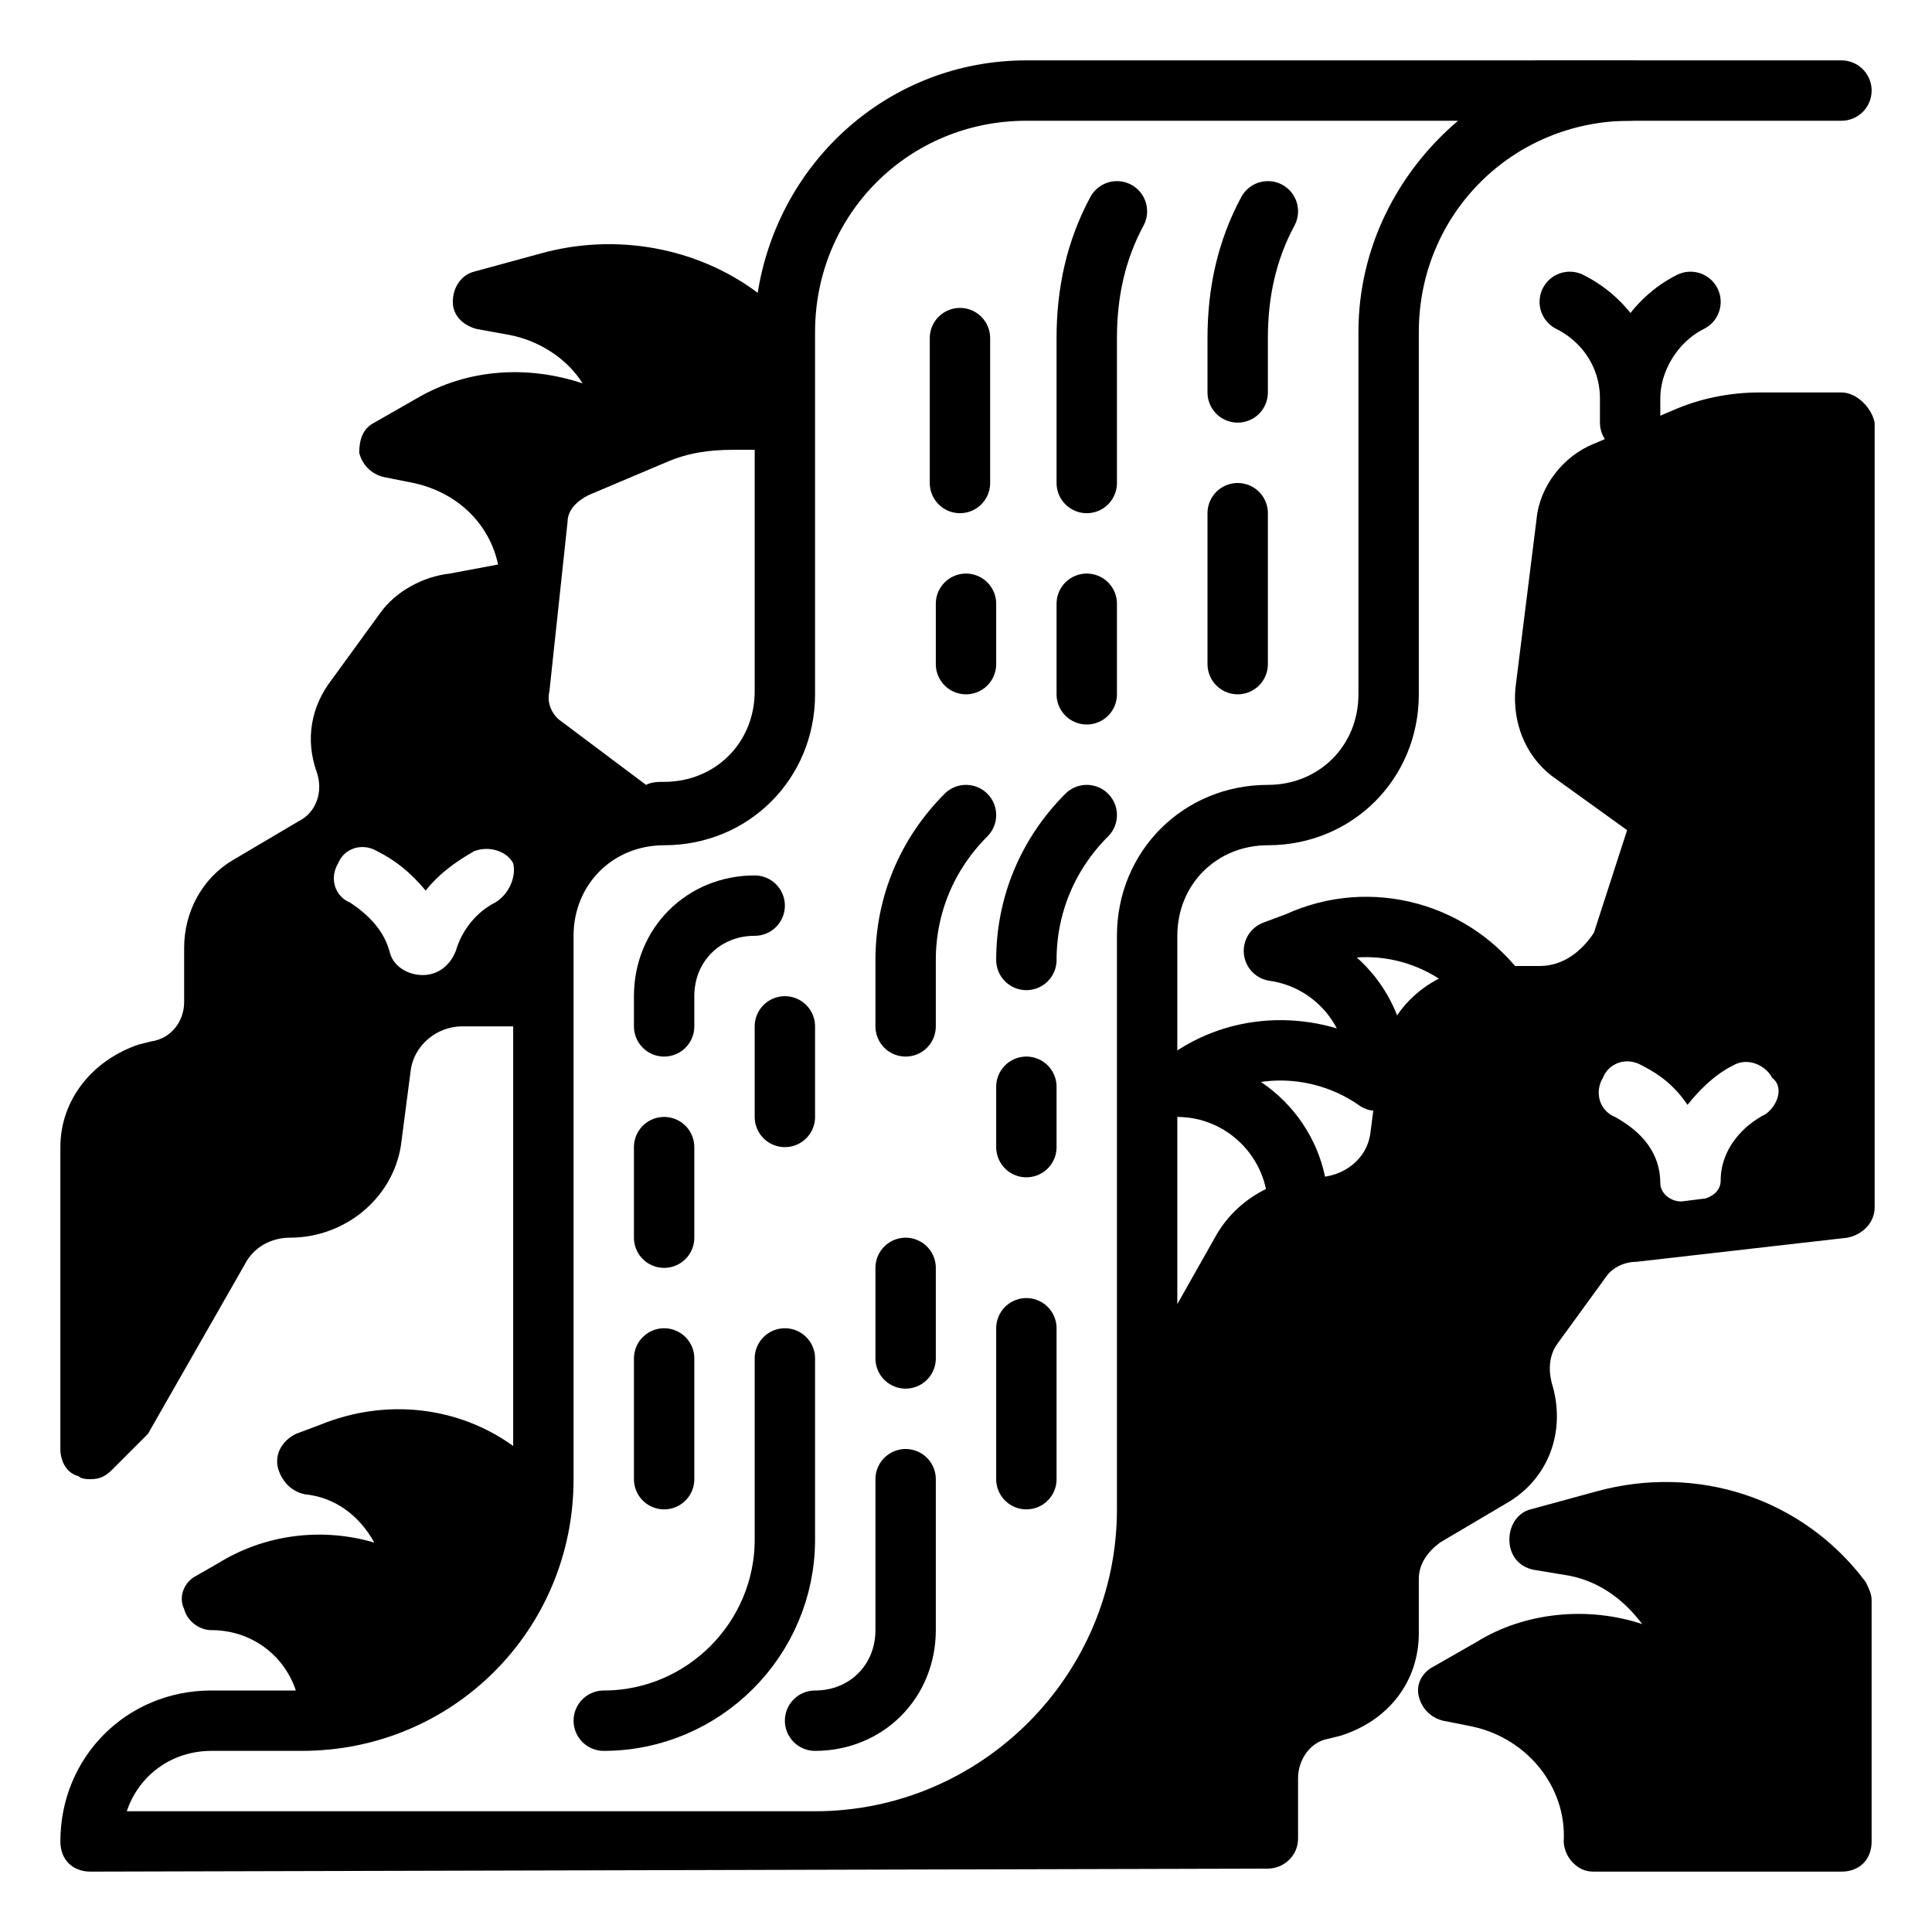
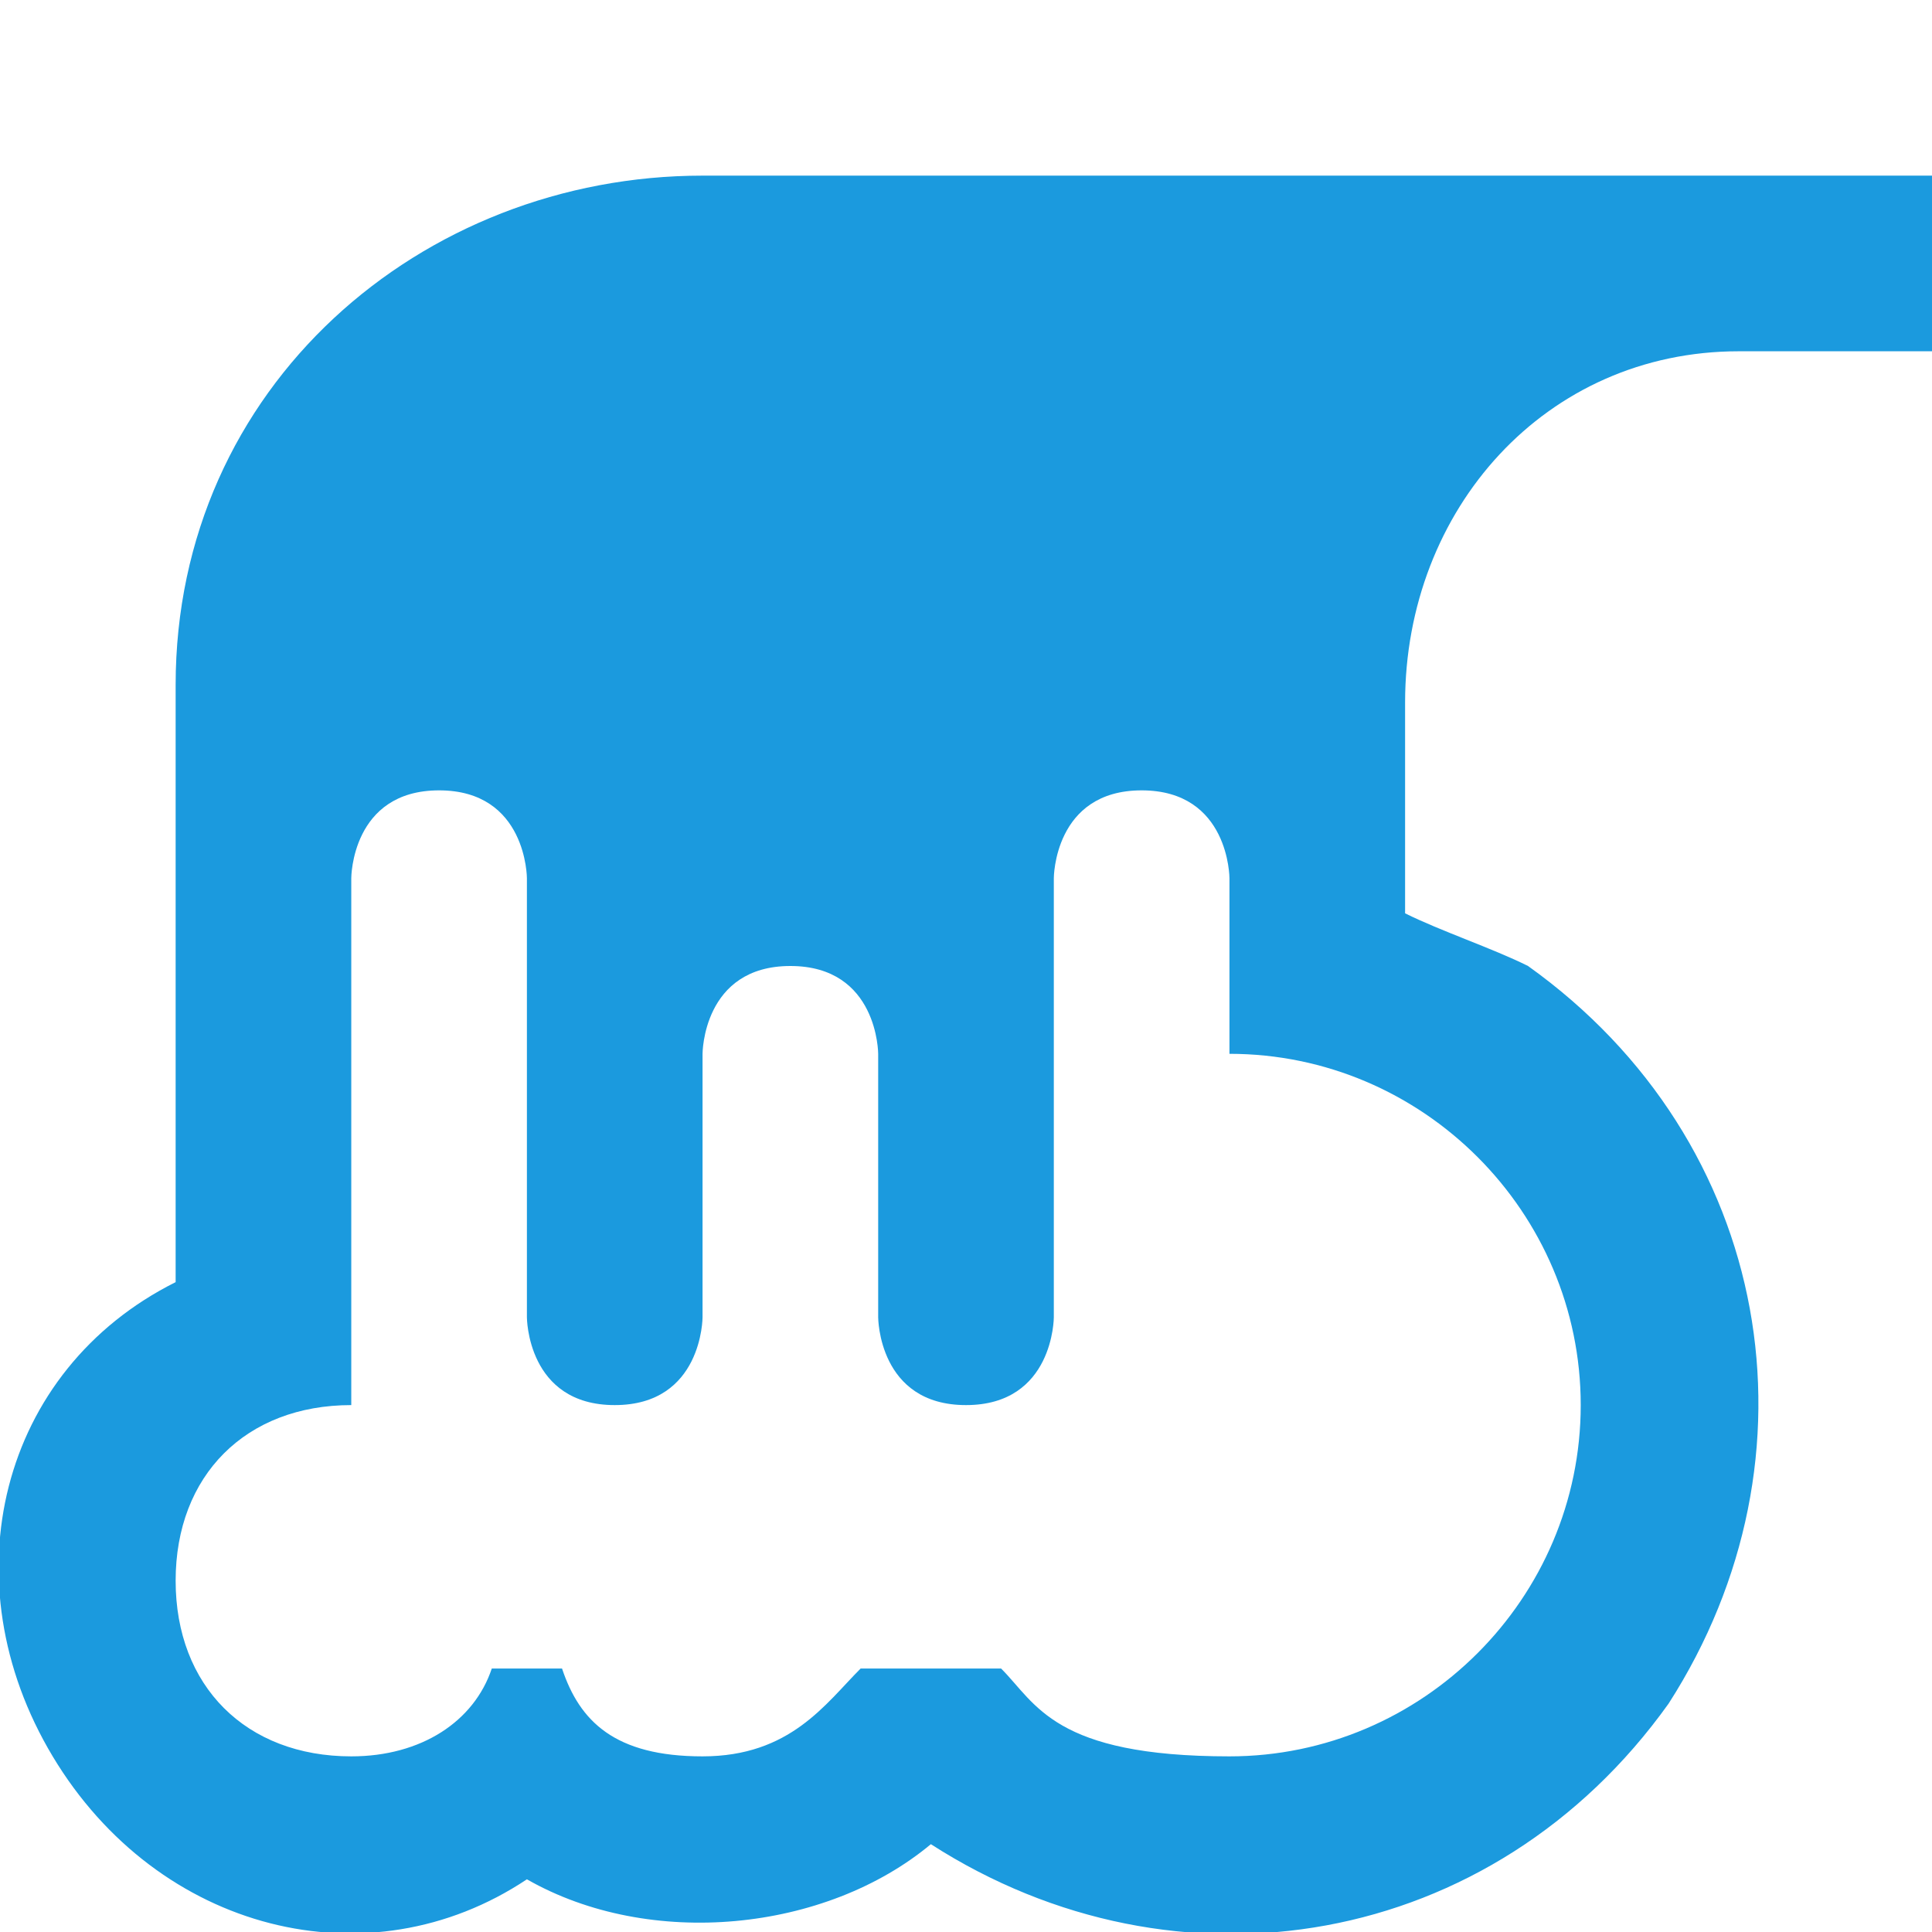
- <svg xmlns="http://www.w3.org/2000/svg" width="64" height="64" viewBox="0 0 64 64" fill="none">
-   <path d="M51 3H61" stroke="black" stroke-width="2" stroke-miterlimit="10" stroke-linecap="round" stroke-linejoin="round" id="id_102" />
-   <path d="M49.7 33C48.2 30.9 45.4 30.1 43 31.2L42.2 31.5C44.3 31.8 45.8 33.7 45.6 35.8C43.9 34.6 41.5 34.4 39.6 35.6L39 36C41.2 36 43 37.8 43 40V40.1" stroke="black" stroke-width="2" stroke-miterlimit="10" stroke-linejoin="round" id="id_103" />
-   <path d="M56 10C54.8 10.6 54 11.9 54 13.2V14V13.2C54 11.8 53.2 10.6 52 10" stroke="black" stroke-width="2" stroke-miterlimit="10" stroke-linecap="round" stroke-linejoin="round" id="id_104" />
-   <path d="M61 13H58.3C57.3 13 56.3 13.2 55.4 13.6L52.8 14.7C51.8 15.1 51 16.1 50.9 17.2L50.2 22.8C50.1 23.9 50.5 25 51.4 25.7L53.9 27.5L52.8 30.9C52.4 31.5 51.8 32 51 32H49.4C47.5 32 45.9 33.4 45.7 35.2L45.4 37.5C45.3 38.4 44.5 39 43.6 39C42.3 39 41 39.7 40.3 40.9L39 43.2V31C39 29.3 40.3 28 42 28C44.8 28 47 25.8 47 23V11C47 7.1 50.1 4 54 4C54.6 4 55 3.6 55 3C55 2.4 54.6 2 54 2H34C29.5 2 25.8 5.3 25.1 9.7C23.1 8.2 20.4 7.7 17.9 8.4L15.7 9C15.3 9.1 15 9.5 15 10C15 10.5 15.4 10.8 15.8 10.9L16.9 11.1C17.9 11.3 18.8 11.9 19.3 12.7C17.5 12.1 15.5 12.2 13.8 13.2L12.4 14C12 14.2 11.9 14.6 11.9 15C12 15.4 12.3 15.7 12.7 15.8L13.7 16C15.1 16.3 16.2 17.3 16.5 18.7L14.9 19C14 19.1 13.1 19.6 12.6 20.3L11 22.5C10.3 23.4 10.1 24.5 10.5 25.6C10.7 26.2 10.5 26.9 9.9 27.2L7.7 28.5C6.7 29.1 6.1 30.2 6.1 31.4V33.2C6.1 33.8 5.7 34.4 5 34.5L4.6 34.6C3.1 35.1 2 36.4 2 38V48C2 48.4 2.2 48.8 2.6 48.9C2.7 49 2.9 49 3 49C3.3 49 3.5 48.9 3.7 48.7L4.7 47.7C4.8 47.6 4.8 47.6 4.9 47.5L8.1 41.9C8.4 41.3 9 41 9.6 41C11.5 41 13.1 39.6 13.3 37.8L13.6 35.5C13.7 34.6 14.5 34 15.3 34H17V47.9C15.2 46.6 12.8 46.3 10.6 47.2L9.8 47.5C9.4 47.7 9.1 48.1 9.2 48.6C9.3 49 9.6 49.4 10.1 49.5C11.1 49.6 11.9 50.2 12.4 51.1C10.7 50.6 8.8 50.8 7.2 51.8L6.5 52.2C6.1 52.4 5.9 52.9 6.1 53.3C6.2 53.7 6.6 54 7 54C8.3 54 9.4 54.8 9.8 56H7C4.2 56 2 58.2 2 61C2 61.6 2.4 62 3 62L42 61.9C42.5 61.9 43 61.5 43 60.9V58.9C43 58.3 43.4 57.7 44 57.6L44.4 57.5C46 57 47 55.7 47 54.1V52.3C47 51.8 47.3 51.4 47.7 51.1L49.9 49.8C51.3 49 51.9 47.4 51.4 45.8C51.3 45.4 51.3 44.9 51.6 44.5L53.2 42.3C53.4 42 53.8 41.8 54.2 41.8L61.2 41C61.7 40.9 62.1 40.5 62.1 40V14C62 13.5 61.5 13 61 13ZM18.8 17.3C18.8 16.9 19.1 16.6 19.5 16.4L22.1 15.3C22.8 15 23.5 14.9 24.3 14.9H25V22.9C25 24.6 23.7 25.9 22 25.9C21.8 25.9 21.6 25.9 21.4 26L18.6 23.9C18.3 23.7 18.1 23.3 18.2 22.9L18.8 17.3ZM16.4 29.9C15.8 30.2 15.3 30.8 15.1 31.5C14.9 32 14.5 32.3 14 32.3C13.5 32.3 13 32 12.9 31.5C12.7 30.8 12.2 30.3 11.6 29.9C11.1 29.7 10.9 29.1 11.2 28.6C11.4 28.1 12 27.9 12.5 28.2C13.1 28.5 13.6 28.9 14.1 29.5C14.5 29 15 28.6 15.7 28.2C16.2 28 16.8 28.2 17 28.6C17.1 29 16.9 29.6 16.4 29.9ZM37 31V50C37 55.5 32.5 60 27 60H4.2C4.6 58.8 5.7 58 7 58H10C15 58 19 54 19 49V31C19 29.3 20.3 28 22 28C24.8 28 27 25.8 27 23V11C27 7.1 30.1 4 34 4H48.3C46.3 5.7 45 8.2 45 11V23C45 24.7 43.7 26 42 26C39.2 26 37 28.2 37 31ZM58.5 36.9C57.7 37.3 57 38.1 57 39.1C57 39.4 56.8 39.6 56.5 39.7L55.7 39.8C55.3 39.8 55 39.5 55 39.2C55 38.2 54.4 37.5 53.5 37C53 36.8 52.8 36.2 53.1 35.7C53.3 35.2 53.9 35 54.4 35.3C55 35.6 55.5 36 55.9 36.6C56.3 36.1 56.8 35.6 57.4 35.3C57.9 35 58.5 35.3 58.7 35.7C59.1 36 58.9 36.6 58.5 36.9Z" fill="black" id="id_105" />
-   <path d="M41 13V11.2C41 9.7 41.3 8.3 42 7" stroke="black" stroke-width="2" stroke-miterlimit="10" stroke-linecap="round" stroke-linejoin="round" id="id_106" />
-   <path d="M36 16V11.2C36 9.7 36.3 8.3 37 7" stroke="black" stroke-width="2" stroke-miterlimit="10" stroke-linecap="round" stroke-linejoin="round" id="id_107" />
-   <path d="M31.8 16V11.2" stroke="black" stroke-width="2" stroke-miterlimit="10" stroke-linecap="round" stroke-linejoin="round" id="id_108" />
-   <path d="M36 20V23" stroke="black" stroke-width="2" stroke-miterlimit="10" stroke-linecap="round" stroke-linejoin="round" id="id_109" />
-   <path d="M41 17V22" stroke="black" stroke-width="2" stroke-miterlimit="10" stroke-linecap="round" stroke-linejoin="round" id="id_110" />
-   <path d="M32 20V22" stroke="black" stroke-width="2" stroke-miterlimit="10" stroke-linecap="round" stroke-linejoin="round" id="id_111" />
-   <path d="M36 27C34.7 28.3 34 30 34 31.8" stroke="black" stroke-width="2" stroke-miterlimit="10" stroke-linecap="round" stroke-linejoin="round" id="id_112" />
-   <path d="M32 27C30.7 28.3 30 30 30 31.8V34" stroke="black" stroke-width="2" stroke-miterlimit="10" stroke-linecap="round" stroke-linejoin="round" id="id_113" />
-   <path d="M25 30C23.3 30 22 31.3 22 33V34" stroke="black" stroke-width="2" stroke-miterlimit="10" stroke-linecap="round" stroke-linejoin="round" id="id_114" />
-   <path d="M22 38V41" stroke="black" stroke-width="2" stroke-miterlimit="10" stroke-linecap="round" stroke-linejoin="round" id="id_115" />
-   <path d="M26 34V37" stroke="black" stroke-width="2" stroke-miterlimit="10" stroke-linecap="round" stroke-linejoin="round" id="id_116" />
-   <path d="M30 42V45" stroke="black" stroke-width="2" stroke-miterlimit="10" stroke-linecap="round" stroke-linejoin="round" id="id_117" />
-   <path d="M22 45V49" stroke="black" stroke-width="2" stroke-miterlimit="10" stroke-linecap="round" stroke-linejoin="round" id="id_118" />
-   <path d="M30 49V54C30 55.7 28.7 57 27 57" stroke="black" stroke-width="2" stroke-miterlimit="10" stroke-linecap="round" stroke-linejoin="round" id="id_119" />
-   <path d="M34 44V49" stroke="black" stroke-width="2" stroke-miterlimit="10" stroke-linecap="round" stroke-linejoin="round" id="id_120" />
-   <path d="M20 57C23.3 57 26 54.3 26 51V45" stroke="black" stroke-width="2" stroke-miterlimit="10" stroke-linecap="round" stroke-linejoin="round" id="id_121" />
-   <path d="M34 36V38" stroke="black" stroke-width="2" stroke-miterlimit="10" stroke-linecap="round" stroke-linejoin="round" id="id_122" />
-   <path d="M61 62H52.8C52.5 62 52.3 61.9 52.1 61.7C51.9 61.5 51.8 61.2 51.8 61C51.9 59.2 50.6 57.6 48.8 57.2L47.8 57C47.4 56.9 47.1 56.6 47 56.2C46.9 55.8 47.1 55.4 47.5 55.2L48.9 54.4C50.5 53.4 52.6 53.2 54.4 53.8C53.8 53 53 52.4 52 52.2L50.8 52C50.3 51.9 50 51.5 50 51C50 50.5 50.3 50.1 50.7 50L52.9 49.4C56.2 48.5 59.7 49.6 61.8 52.4C61.9 52.6 62 52.8 62 53V61C62 61.6 61.6 62 61 62Z" fill="black" id="id_123" />
+ <svg xmlns="http://www.w3.org/2000/svg" id="waterfall-11" width="11" height="11" viewBox="0 0 11 11">
+   <path d="M9.9,2H11V1H4C2.4,1,1,2.2,1,3.9c0,0,0,0,0,0c0,0,0,3.4,0,3.4C0,7.8-0.3,9,0.3,10c0.6,1,1.8,1.3,2.7,0.7  c0.7,0.4,1.7,0.3,2.3-0.2c1.4,0.9,3.2,0.6,4.2-0.8c0.9-1.4,0.6-3.2-0.8-4.2C8.5,5.4,8.2,5.3,8,5.2V4C8,2.9,8.8,2,9.9,2z M9,8  c0,1.1-0.9,2-2,2c-1,0-1.1-0.3-1.3-0.5H4.9C4.7,9.7,4.5,10,4,10S3.3,9.8,3.2,9.5H2.8C2.7,9.8,2.4,10,2,10c-0.6,0-1-0.4-1-1  s0.4-1,1-1V7V5c0,0,0-0.5,0.5-0.5S3,5,3,5v2.5C3,7.5,3,8,3.5,8S4,7.5,4,7.5V6c0,0,0-0.5,0.5-0.5S5,6,5,6v1.5C5,7.5,5,8,5.5,8  S6,7.5,6,7.5V5c0,0,0-0.5,0.5-0.5S7,5,7,5v1C8.1,6,9,6.9,9,8z" id="id_101" style="fill: rgb(27, 154, 222);" />
</svg>
